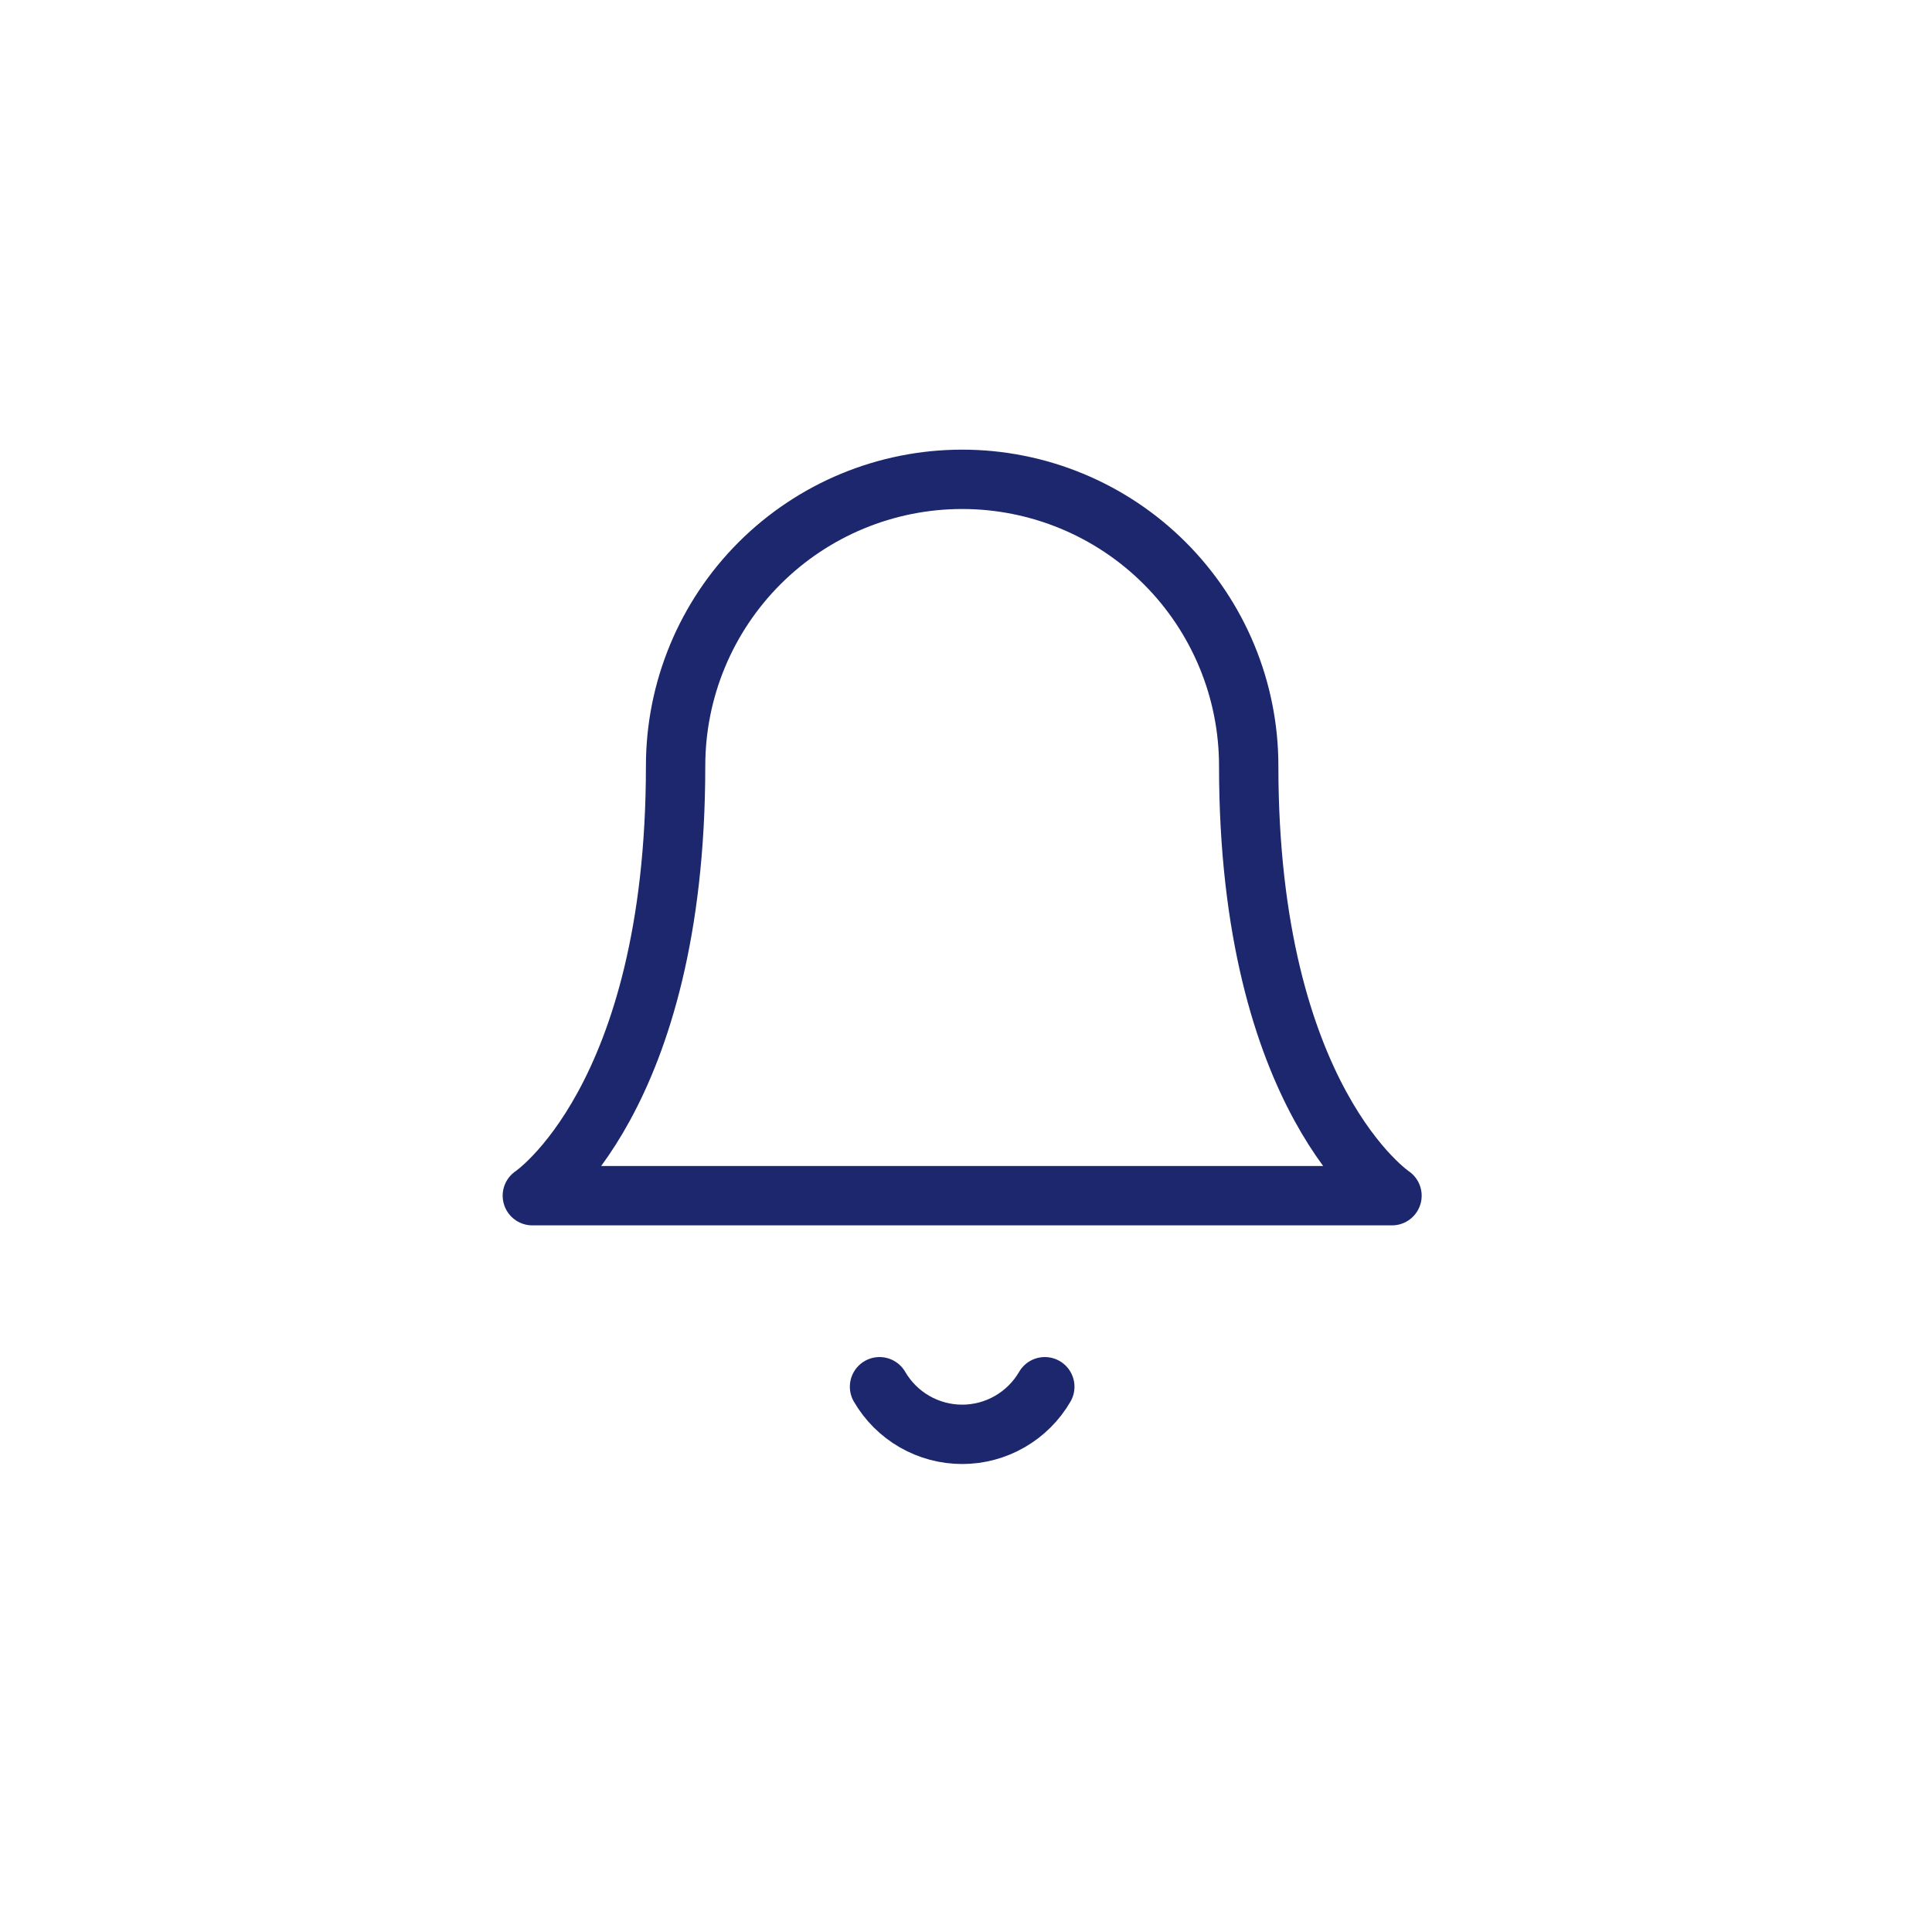
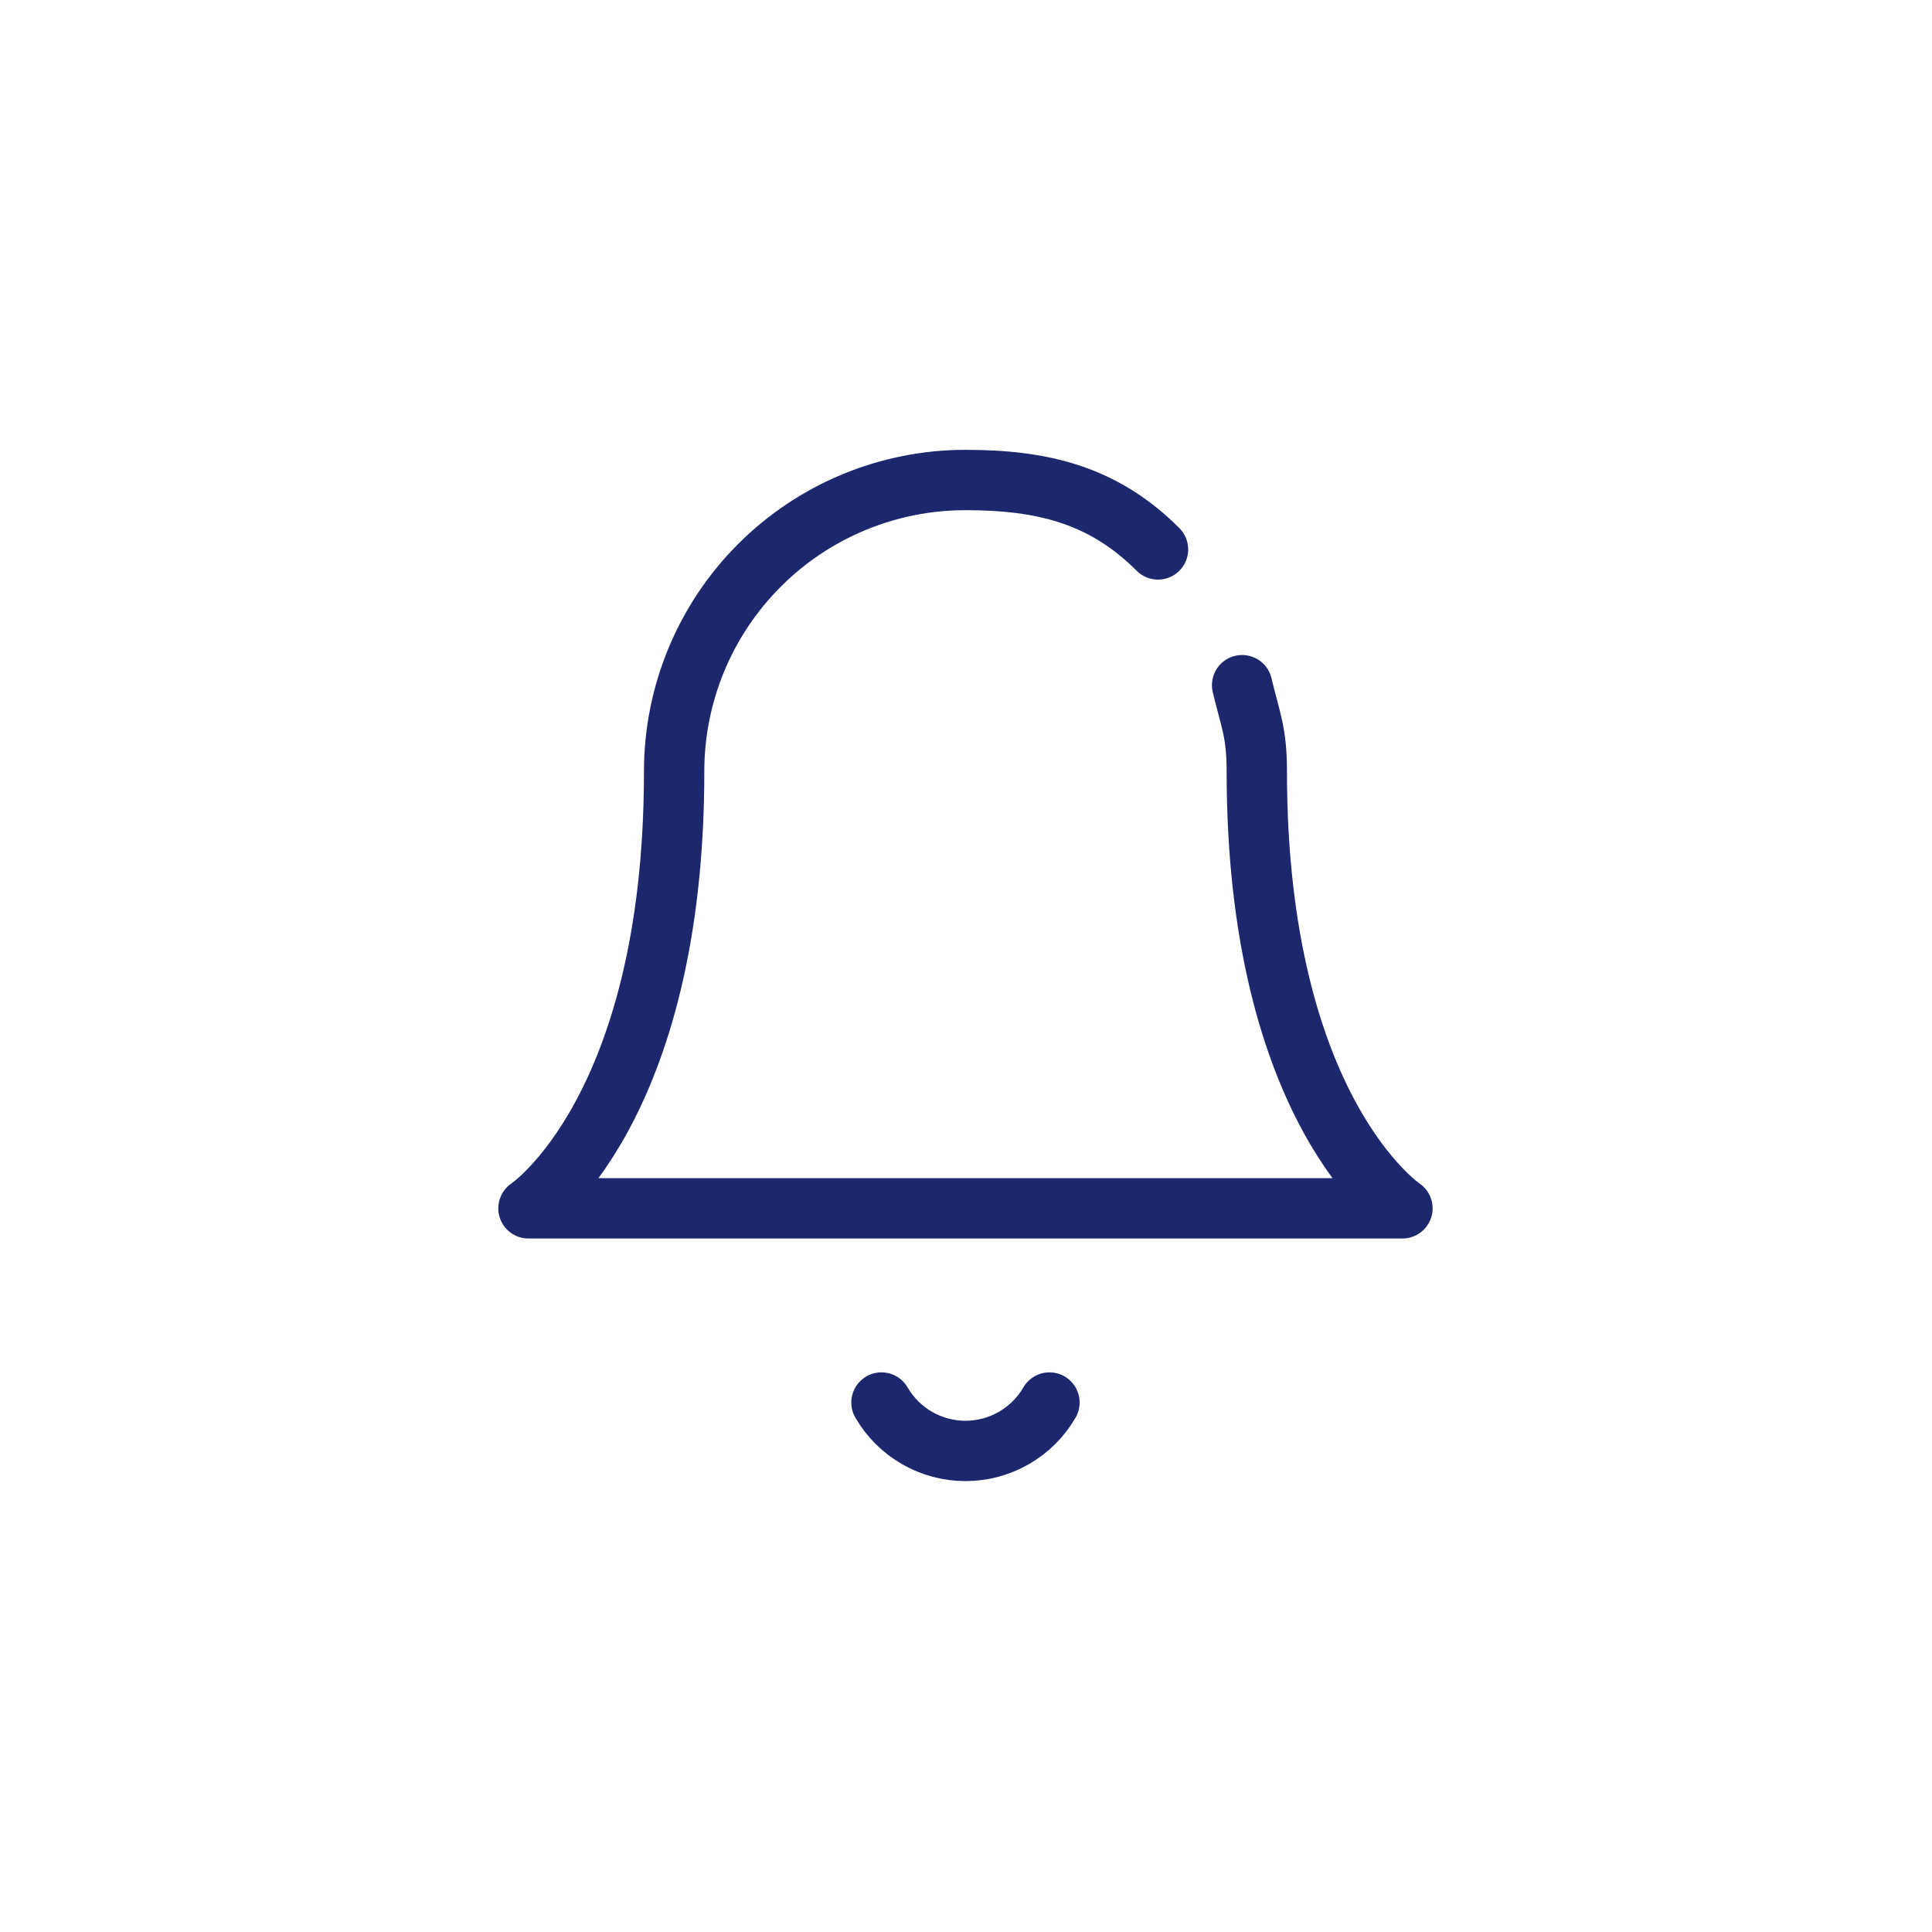
- <svg xmlns="http://www.w3.org/2000/svg" width="61" height="61" viewBox="0 0 61 61" fill="none">
-   <path d="M39.426 24.181C39.426 21.782 38.473 19.481 36.776 17.784C35.08 16.087 32.778 15.134 30.379 15.134C27.979 15.134 25.678 16.087 23.981 17.784C22.285 19.481 21.331 21.782 21.331 24.181C21.331 34.737 16.808 37.752 16.808 37.752H43.95C43.95 37.752 39.426 34.737 39.426 24.181Z" stroke="#1C276D" stroke-width="1.874" stroke-linecap="round" stroke-linejoin="round" />
-   <path d="M32.988 43.784C32.723 44.241 32.342 44.62 31.884 44.884C31.427 45.148 30.907 45.287 30.379 45.287C29.851 45.287 29.332 45.148 28.874 44.884C28.416 44.62 28.036 44.241 27.77 43.784" stroke="#1C276D" stroke-width="1.874" stroke-linecap="round" stroke-linejoin="round" />
+ <svg xmlns="http://www.w3.org/2000/svg" width="60" height="60" viewBox="0 0 60 60" fill="none">
+   <path d="M35.963 17.063C34.266 15.366 32.383 14.907 29.983 14.907C27.584 14.907 25.282 15.86 23.586 17.557C21.889 19.254 20.936 21.555 20.936 23.954C20.936 34.51 16.412 37.526 16.412 37.526H43.554C43.554 37.526 39.031 34.51 39.031 23.954C39.031 22.748 38.839 22.38 38.575 21.279" stroke="#1C276D" stroke-width="1.874" stroke-linecap="round" stroke-linejoin="round" />
+   <path d="M32.592 43.557C32.327 44.014 31.947 44.394 31.489 44.657C31.031 44.921 30.512 45.06 29.984 45.06C29.455 45.06 28.936 44.921 28.478 44.657C28.021 44.394 27.64 44.014 27.375 43.557" stroke="#1C276D" stroke-width="1.874" stroke-linecap="round" stroke-linejoin="round" />
</svg>
